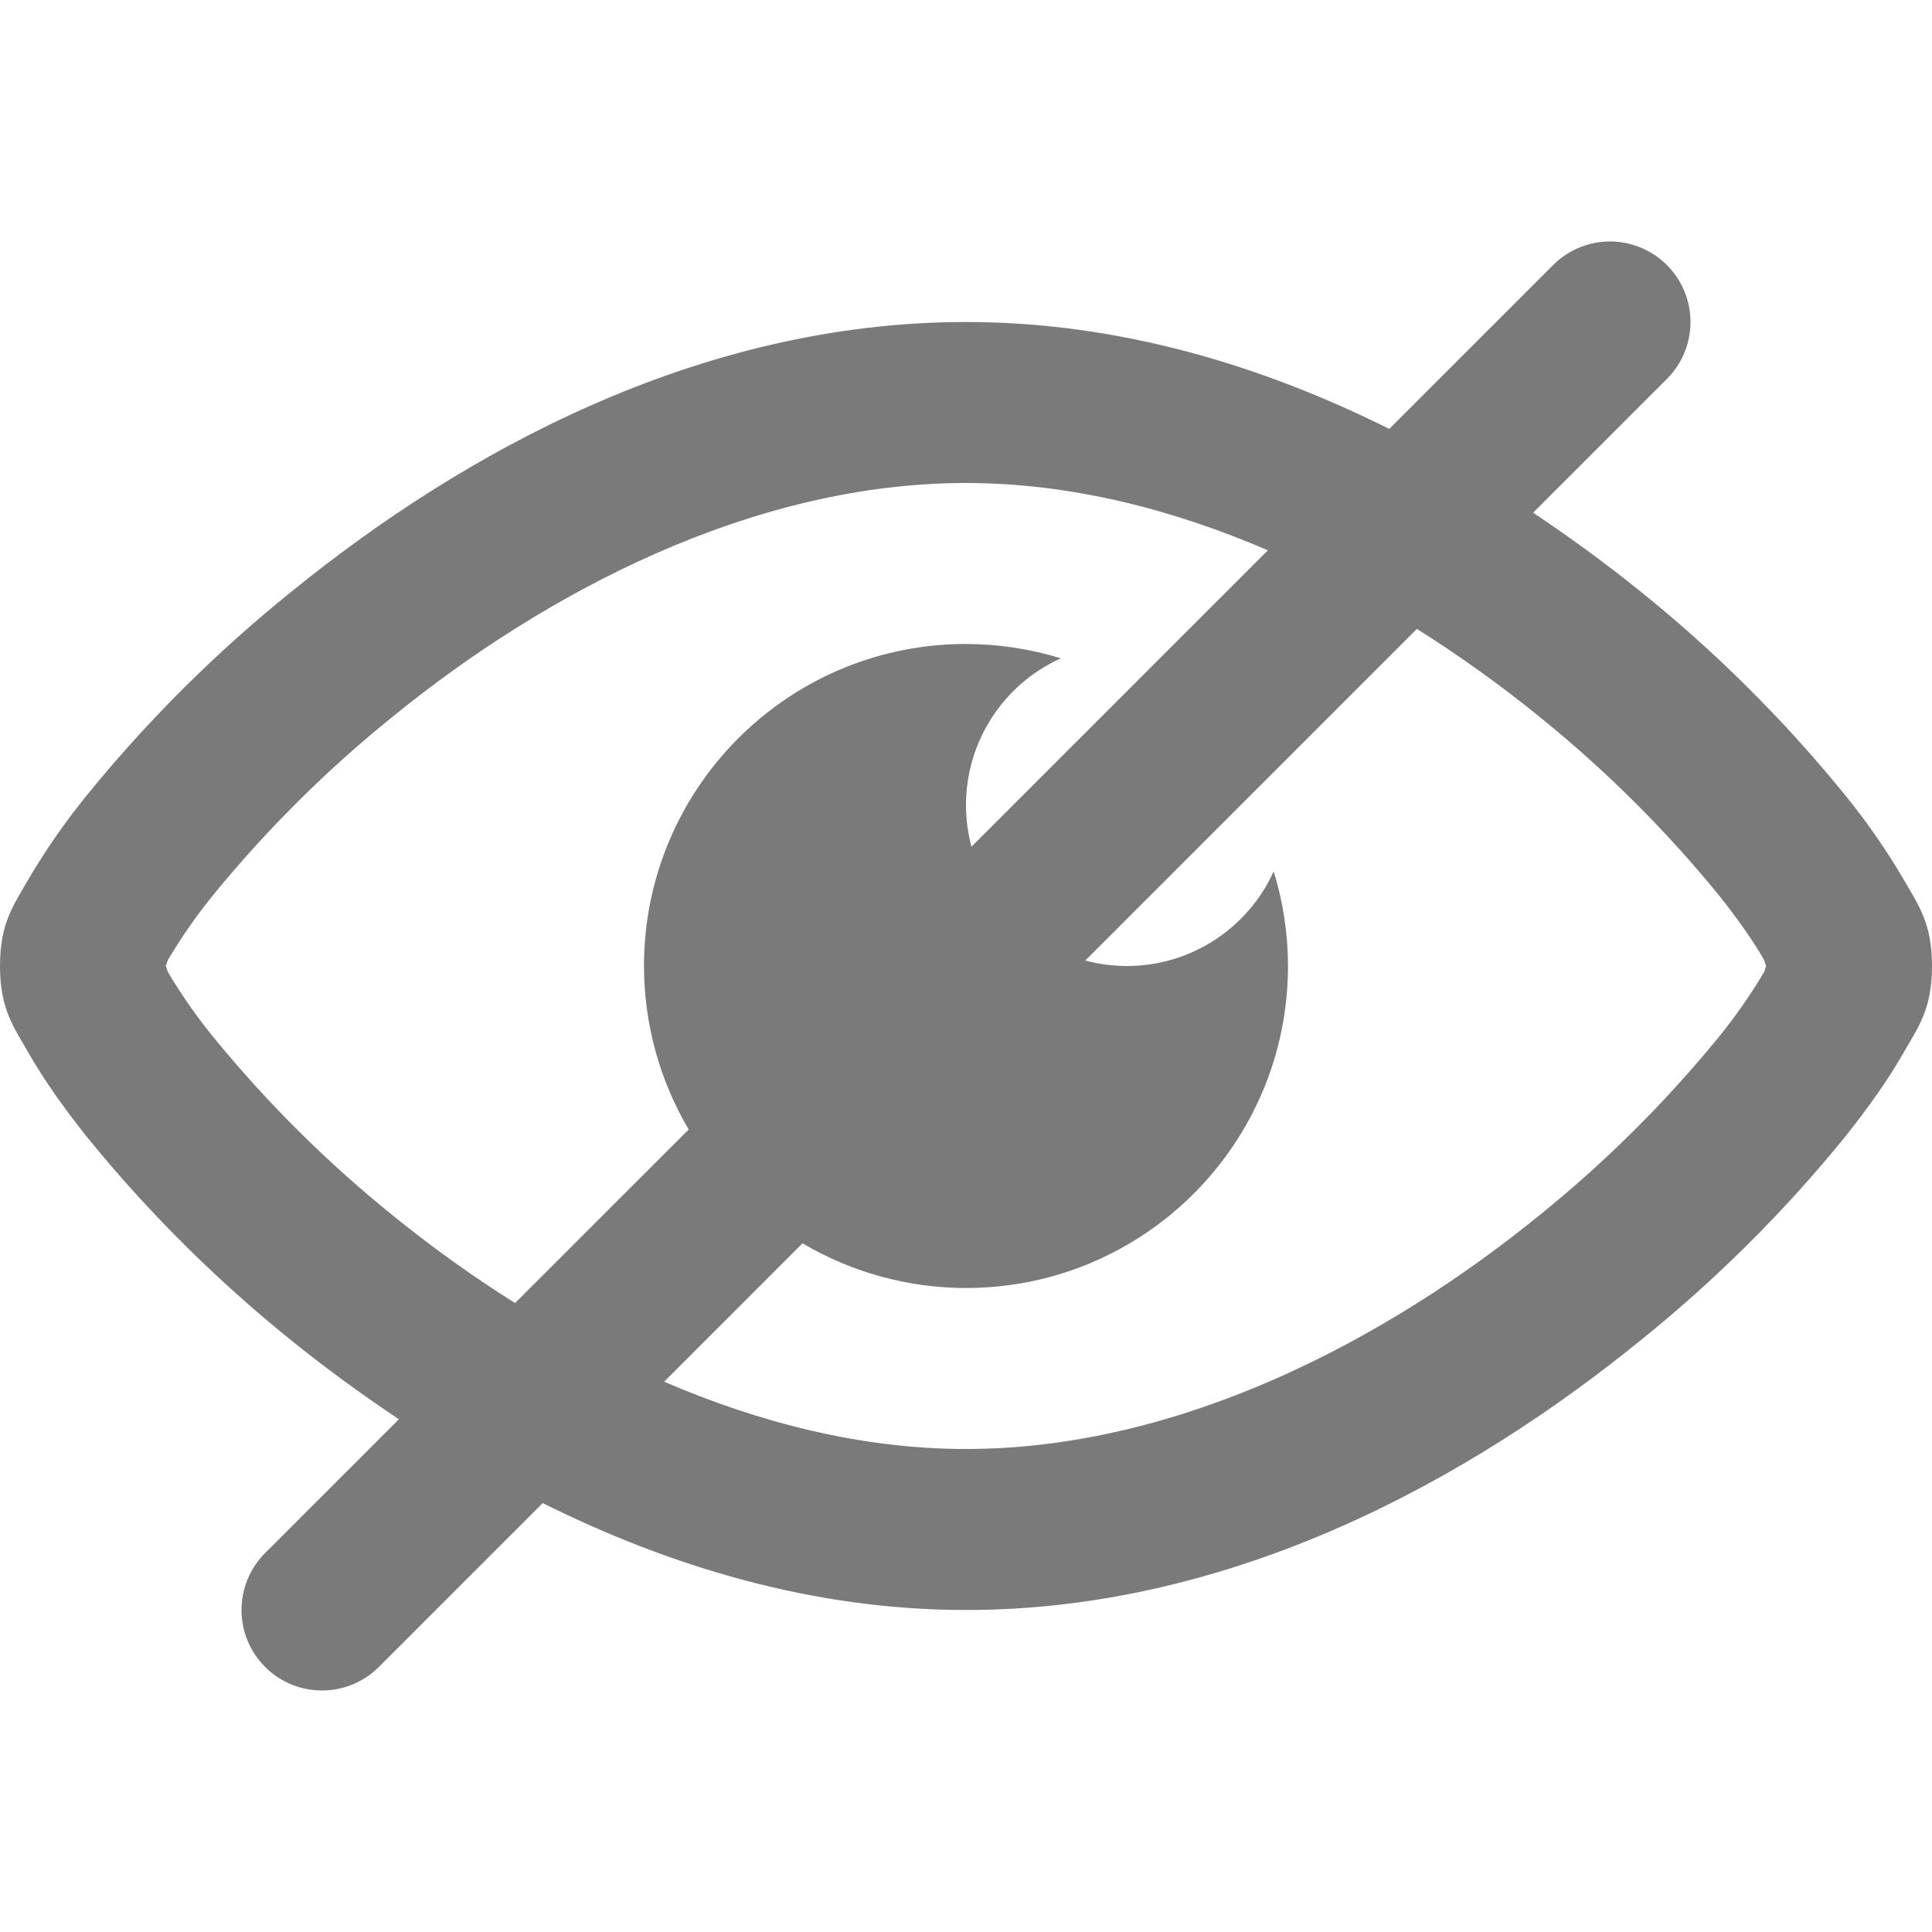
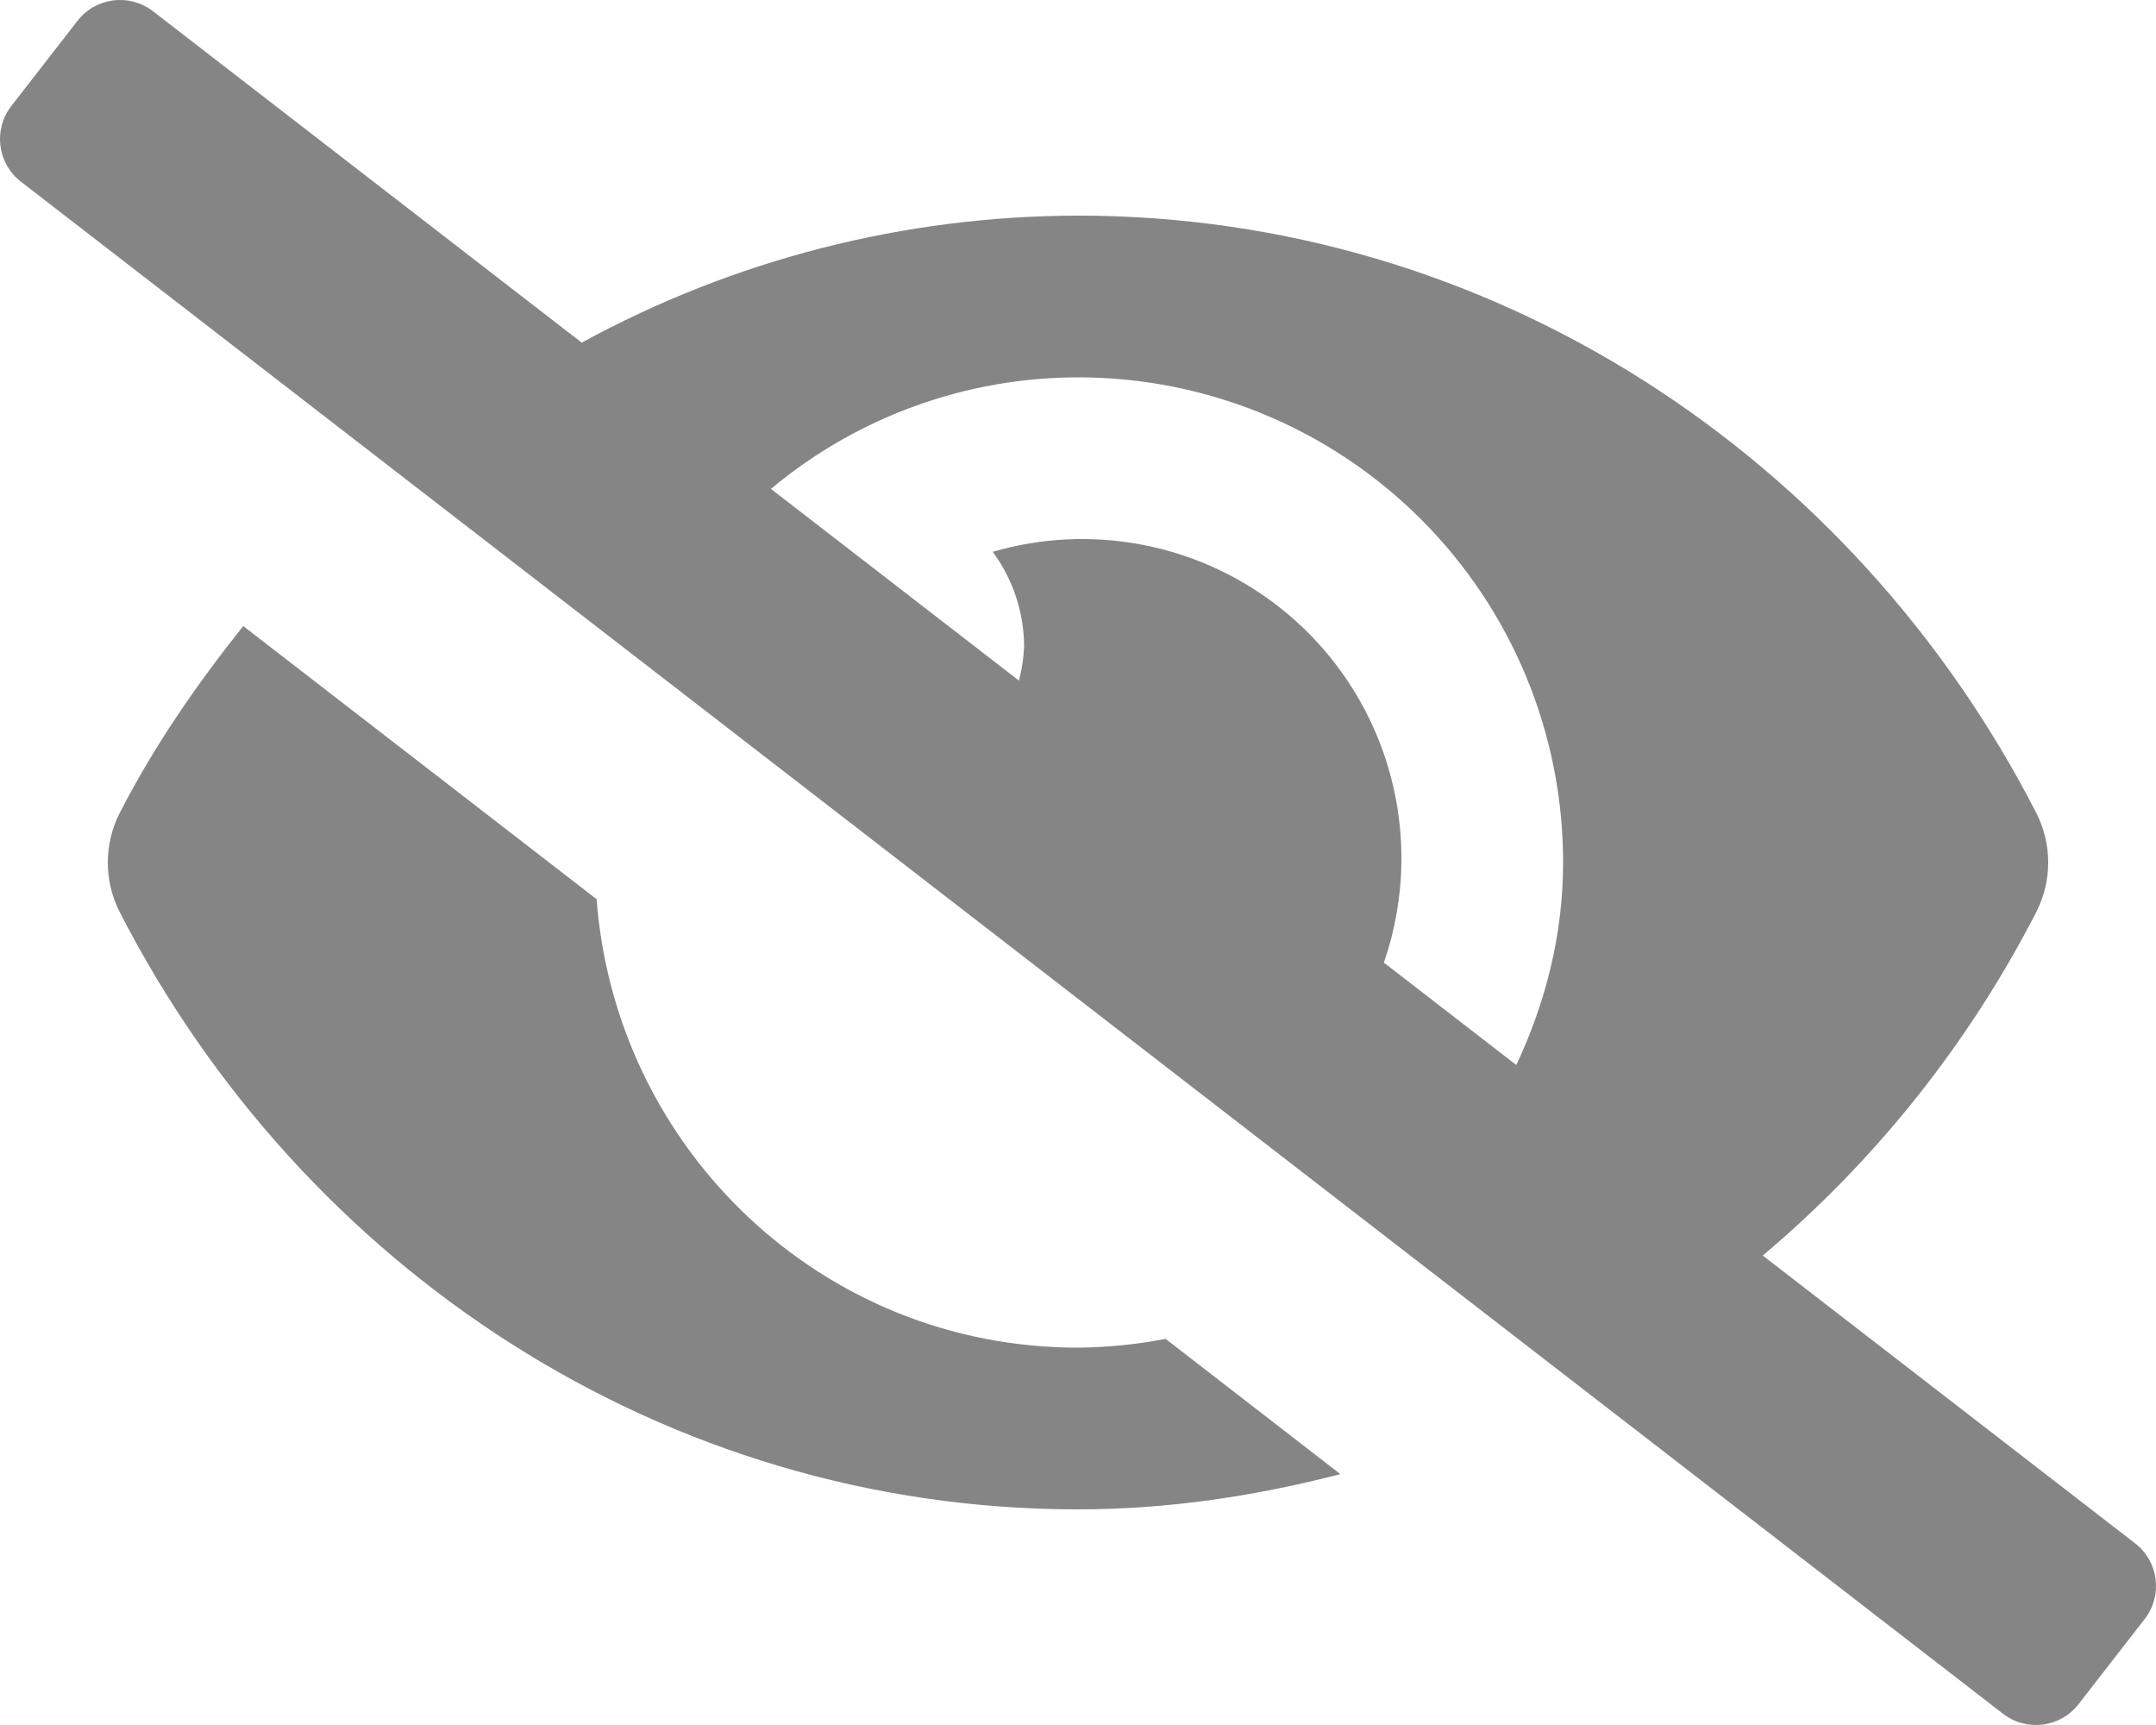
- <svg xmlns="http://www.w3.org/2000/svg" viewBox="0 0 24 24">
-   <path d="M20.03 3a1 1 0 0 0-.737.293l-2.035 2.035C15.688 4.546 13.913 4 12 4 8.667 4 5.734 5.632 3.62 7.35a17.03 17.03 0 0 0-2.526 2.51 8.392 8.392 0 0 0-.737 1.056C.173 11.24 0 11.458 0 12s.173.76.357 1.084c.185.323.43.674.737 1.057a17.03 17.03 0 0 0 2.525 2.51c.413.335.864.663 1.336.98l-1.662 1.662a1 1 0 0 0 0 1.414 1 1 0 0 0 1.414 0l2.035-2.035C8.312 19.454 10.087 20 12 20c3.333 0 6.266-1.632 8.38-3.35a17.03 17.03 0 0 0 2.526-2.51c.306-.382.552-.733.737-1.056.184-.324.357-.542.357-1.084s-.173-.76-.357-1.084a8.392 8.392 0 0 0-.737-1.057 17.03 17.03 0 0 0-2.525-2.51 18.455 18.455 0 0 0-1.336-.98l1.662-1.662a1 1 0 0 0 0-1.414A1 1 0 0 0 20.029 3zM12 6c1.297 0 2.567.327 3.75.836l-3.682 3.682A2 2 0 0 1 12 10a2 2 0 0 1 1.178-1.822A4 4 0 0 0 12 8a4 4 0 0 0-.06 0A4 4 0 0 0 8 12a4 4 0 0 0 .555 2.031l-2.157 2.156A15.588 15.588 0 0 1 4.881 15.1a15.195 15.195 0 0 1-2.225-2.21 6.67 6.67 0 0 1-.56-.798c-.023-.04-.022-.057-.035-.092.013-.035.012-.053.035-.092a6.67 6.67 0 0 1 .56-.799A15.196 15.196 0 0 1 4.881 8.9C6.766 7.368 9.333 6 12 6zm5.602 1.813c.54.34 1.05.708 1.517 1.087a15.196 15.196 0 0 1 2.225 2.21c.256.32.448.602.56.798.023.04.022.057.035.092-.013.035-.012.053-.035.092a6.67 6.67 0 0 1-.56.799 15.195 15.195 0 0 1-2.225 2.209C17.234 16.632 14.667 18 12 18c-1.297 0-2.567-.327-3.75-.836l1.719-1.719A4 4 0 0 0 12 16a4 4 0 0 0 4-4 4 4 0 0 0-.178-1.176A2 2 0 0 1 14 12a2 2 0 0 1-.518-.068l4.12-4.12z" fill="#7a7a7a" stroke="none" stroke-width="2" stroke-linecap="round" stroke-linejoin="round" stroke-miterlimit="4" stroke-dasharray="none" class="fill-000000" />
+ <svg xmlns="http://www.w3.org/2000/svg" viewBox="0 0 640 512">
+   <path d="M320 400c-75.85 0-137.25-58.71-142.9-133.11L72.2 185.82c-13.79 17.3-26.48 35.59-36.72 55.59a32.35 32.35 0 0 0 0 29.19C89.71 376.41 197.07 448 320 448c26.91 0 52.87-4 77.89-10.46L346 397.39a144.13 144.13 0 0 1-26 2.61zm313.82 58.1-110.55-85.44a331.25 331.25 0 0 0 81.25-102.07 32.35 32.35 0 0 0 0-29.19C550.29 135.59 442.93 64 320 64a308.15 308.15 0 0 0-147.32 37.7L45.46 3.37A16 16 0 0 0 23 6.18L3.37 31.45A16 16 0 0 0 6.18 53.9l588.36 454.73a16 16 0 0 0 22.46-2.81l19.64-25.27a16 16 0 0 0-2.82-22.45zm-183.72-142-39.3-30.38A94.75 94.75 0 0 0 416 256a94.76 94.76 0 0 0-121.31-92.21A47.65 47.65 0 0 1 304 192a46.64 46.64 0 0 1-1.54 10l-73.61-56.89A142.31 142.31 0 0 1 320 112a143.92 143.92 0 0 1 144 144c0 21.63-5.29 41.79-13.9 60.11z" fill="#858585" class="fill-000000" />
</svg>
